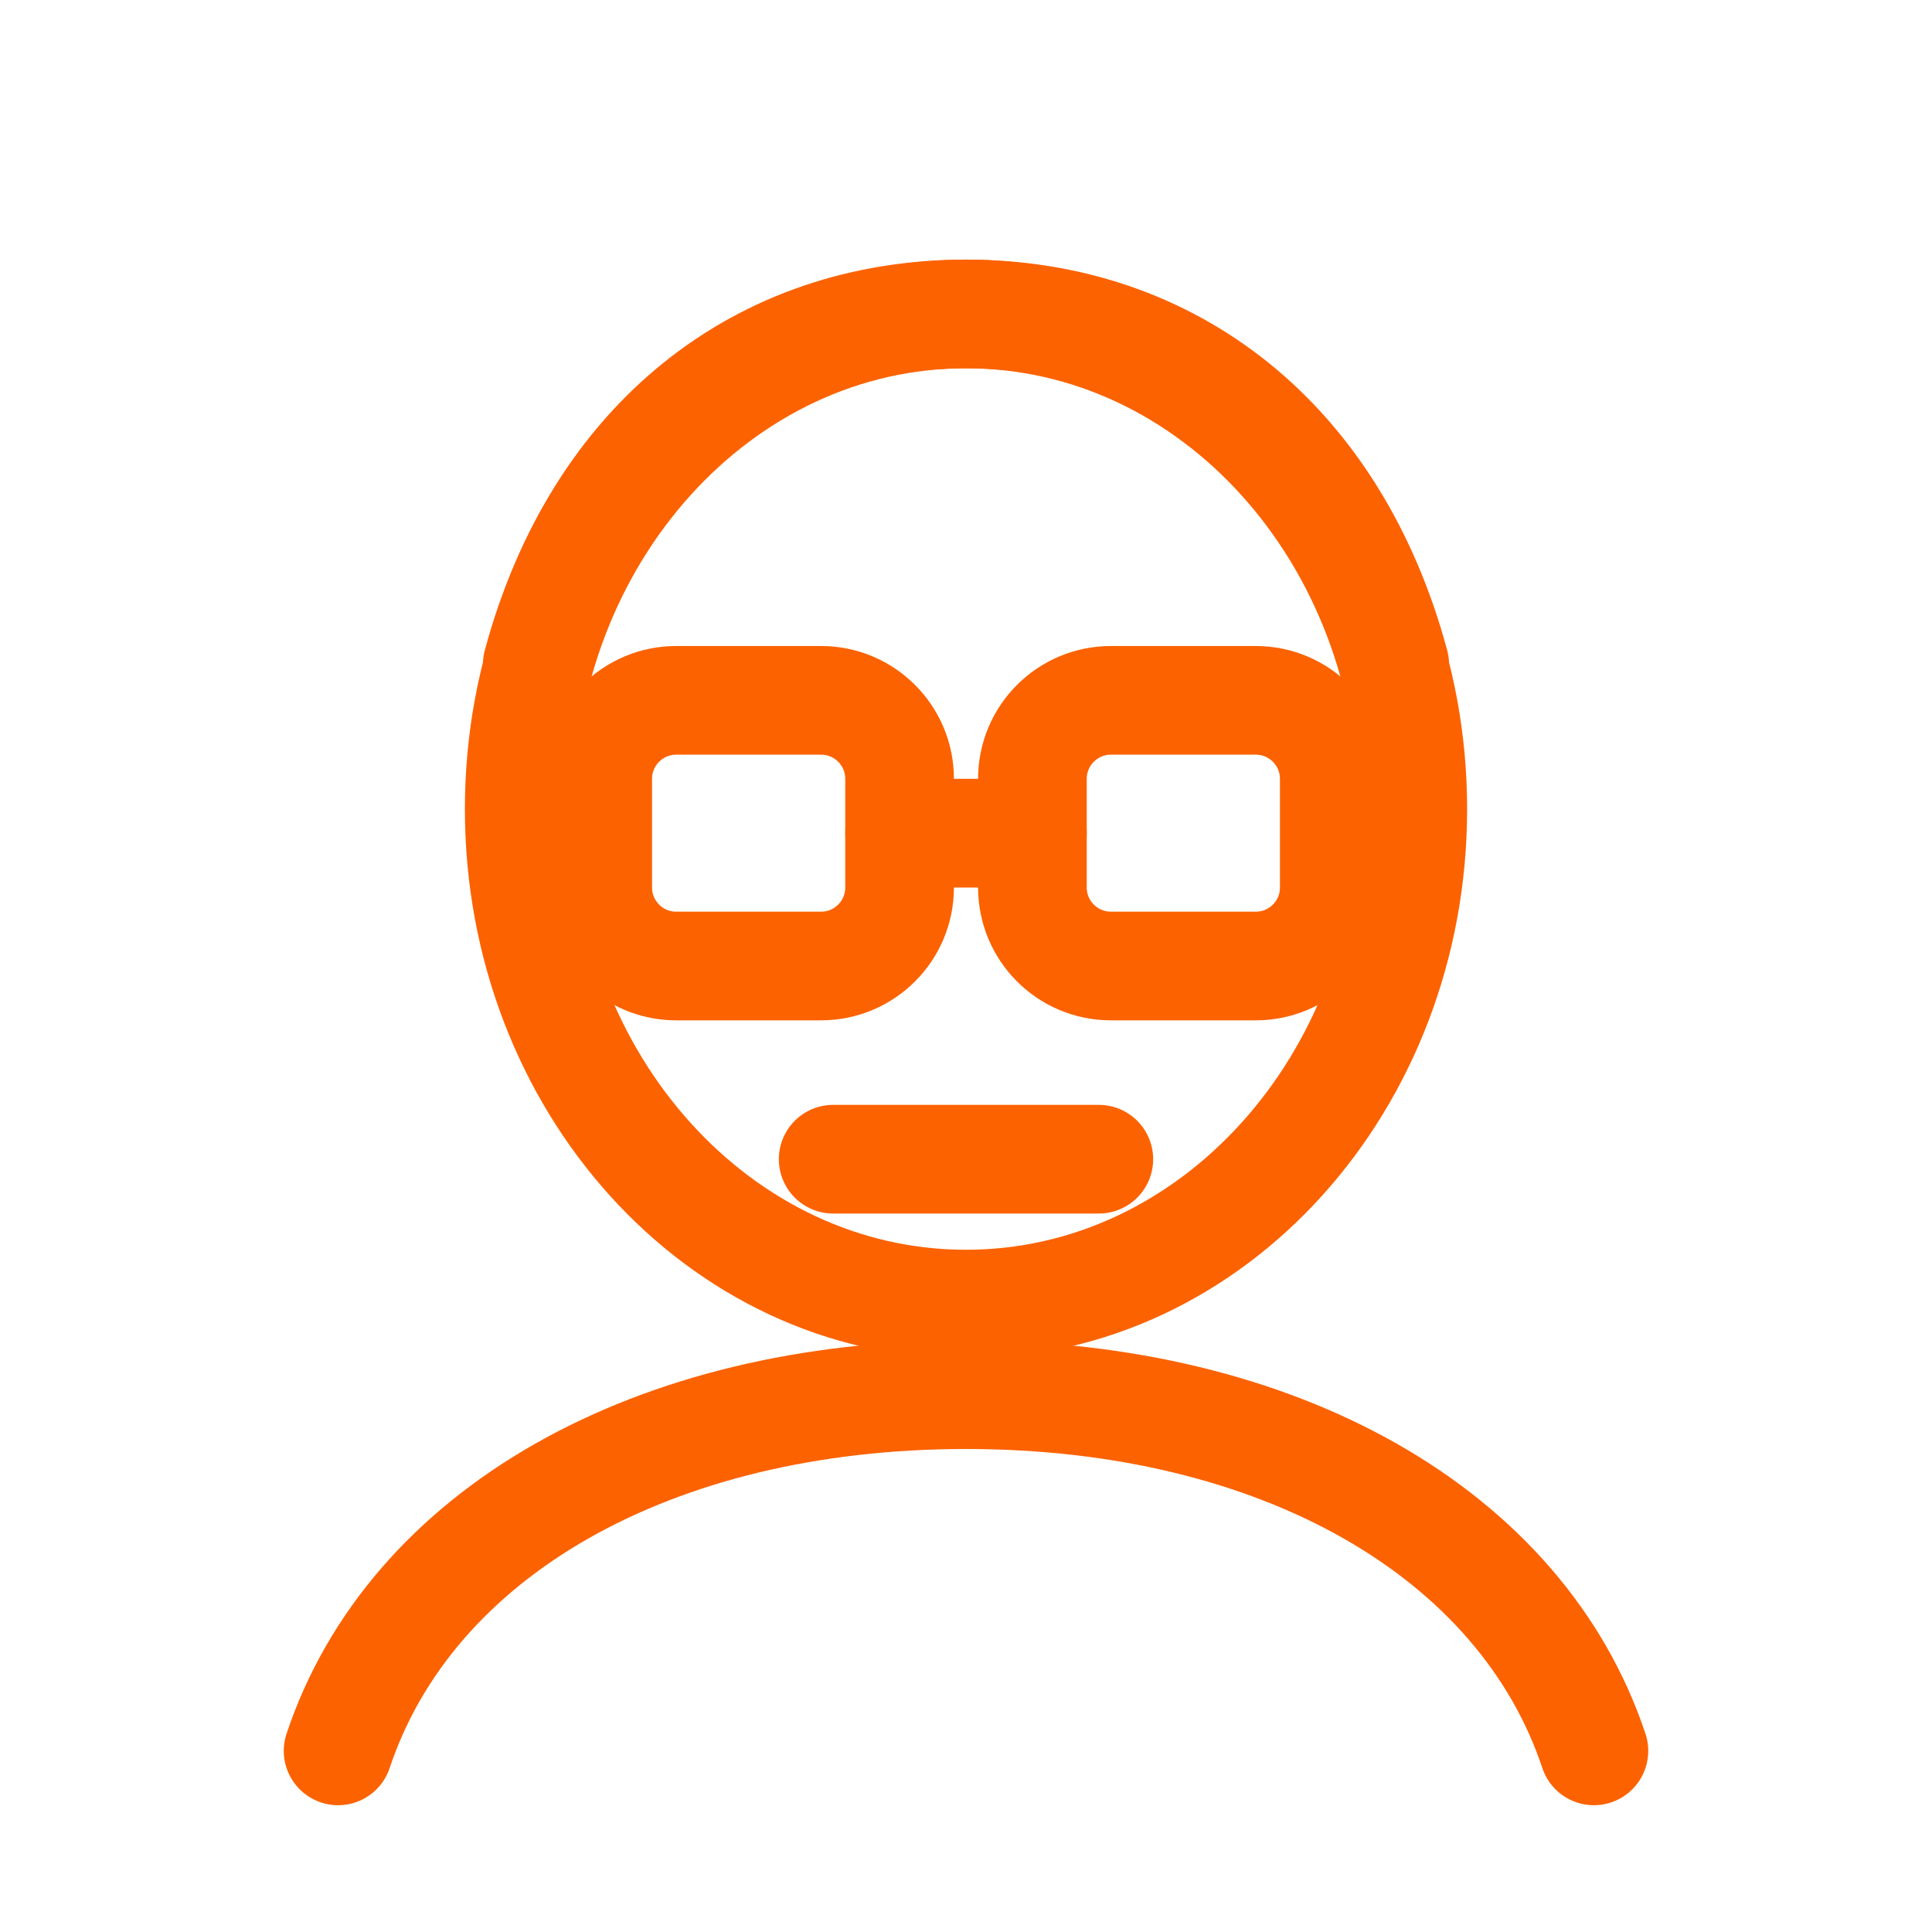
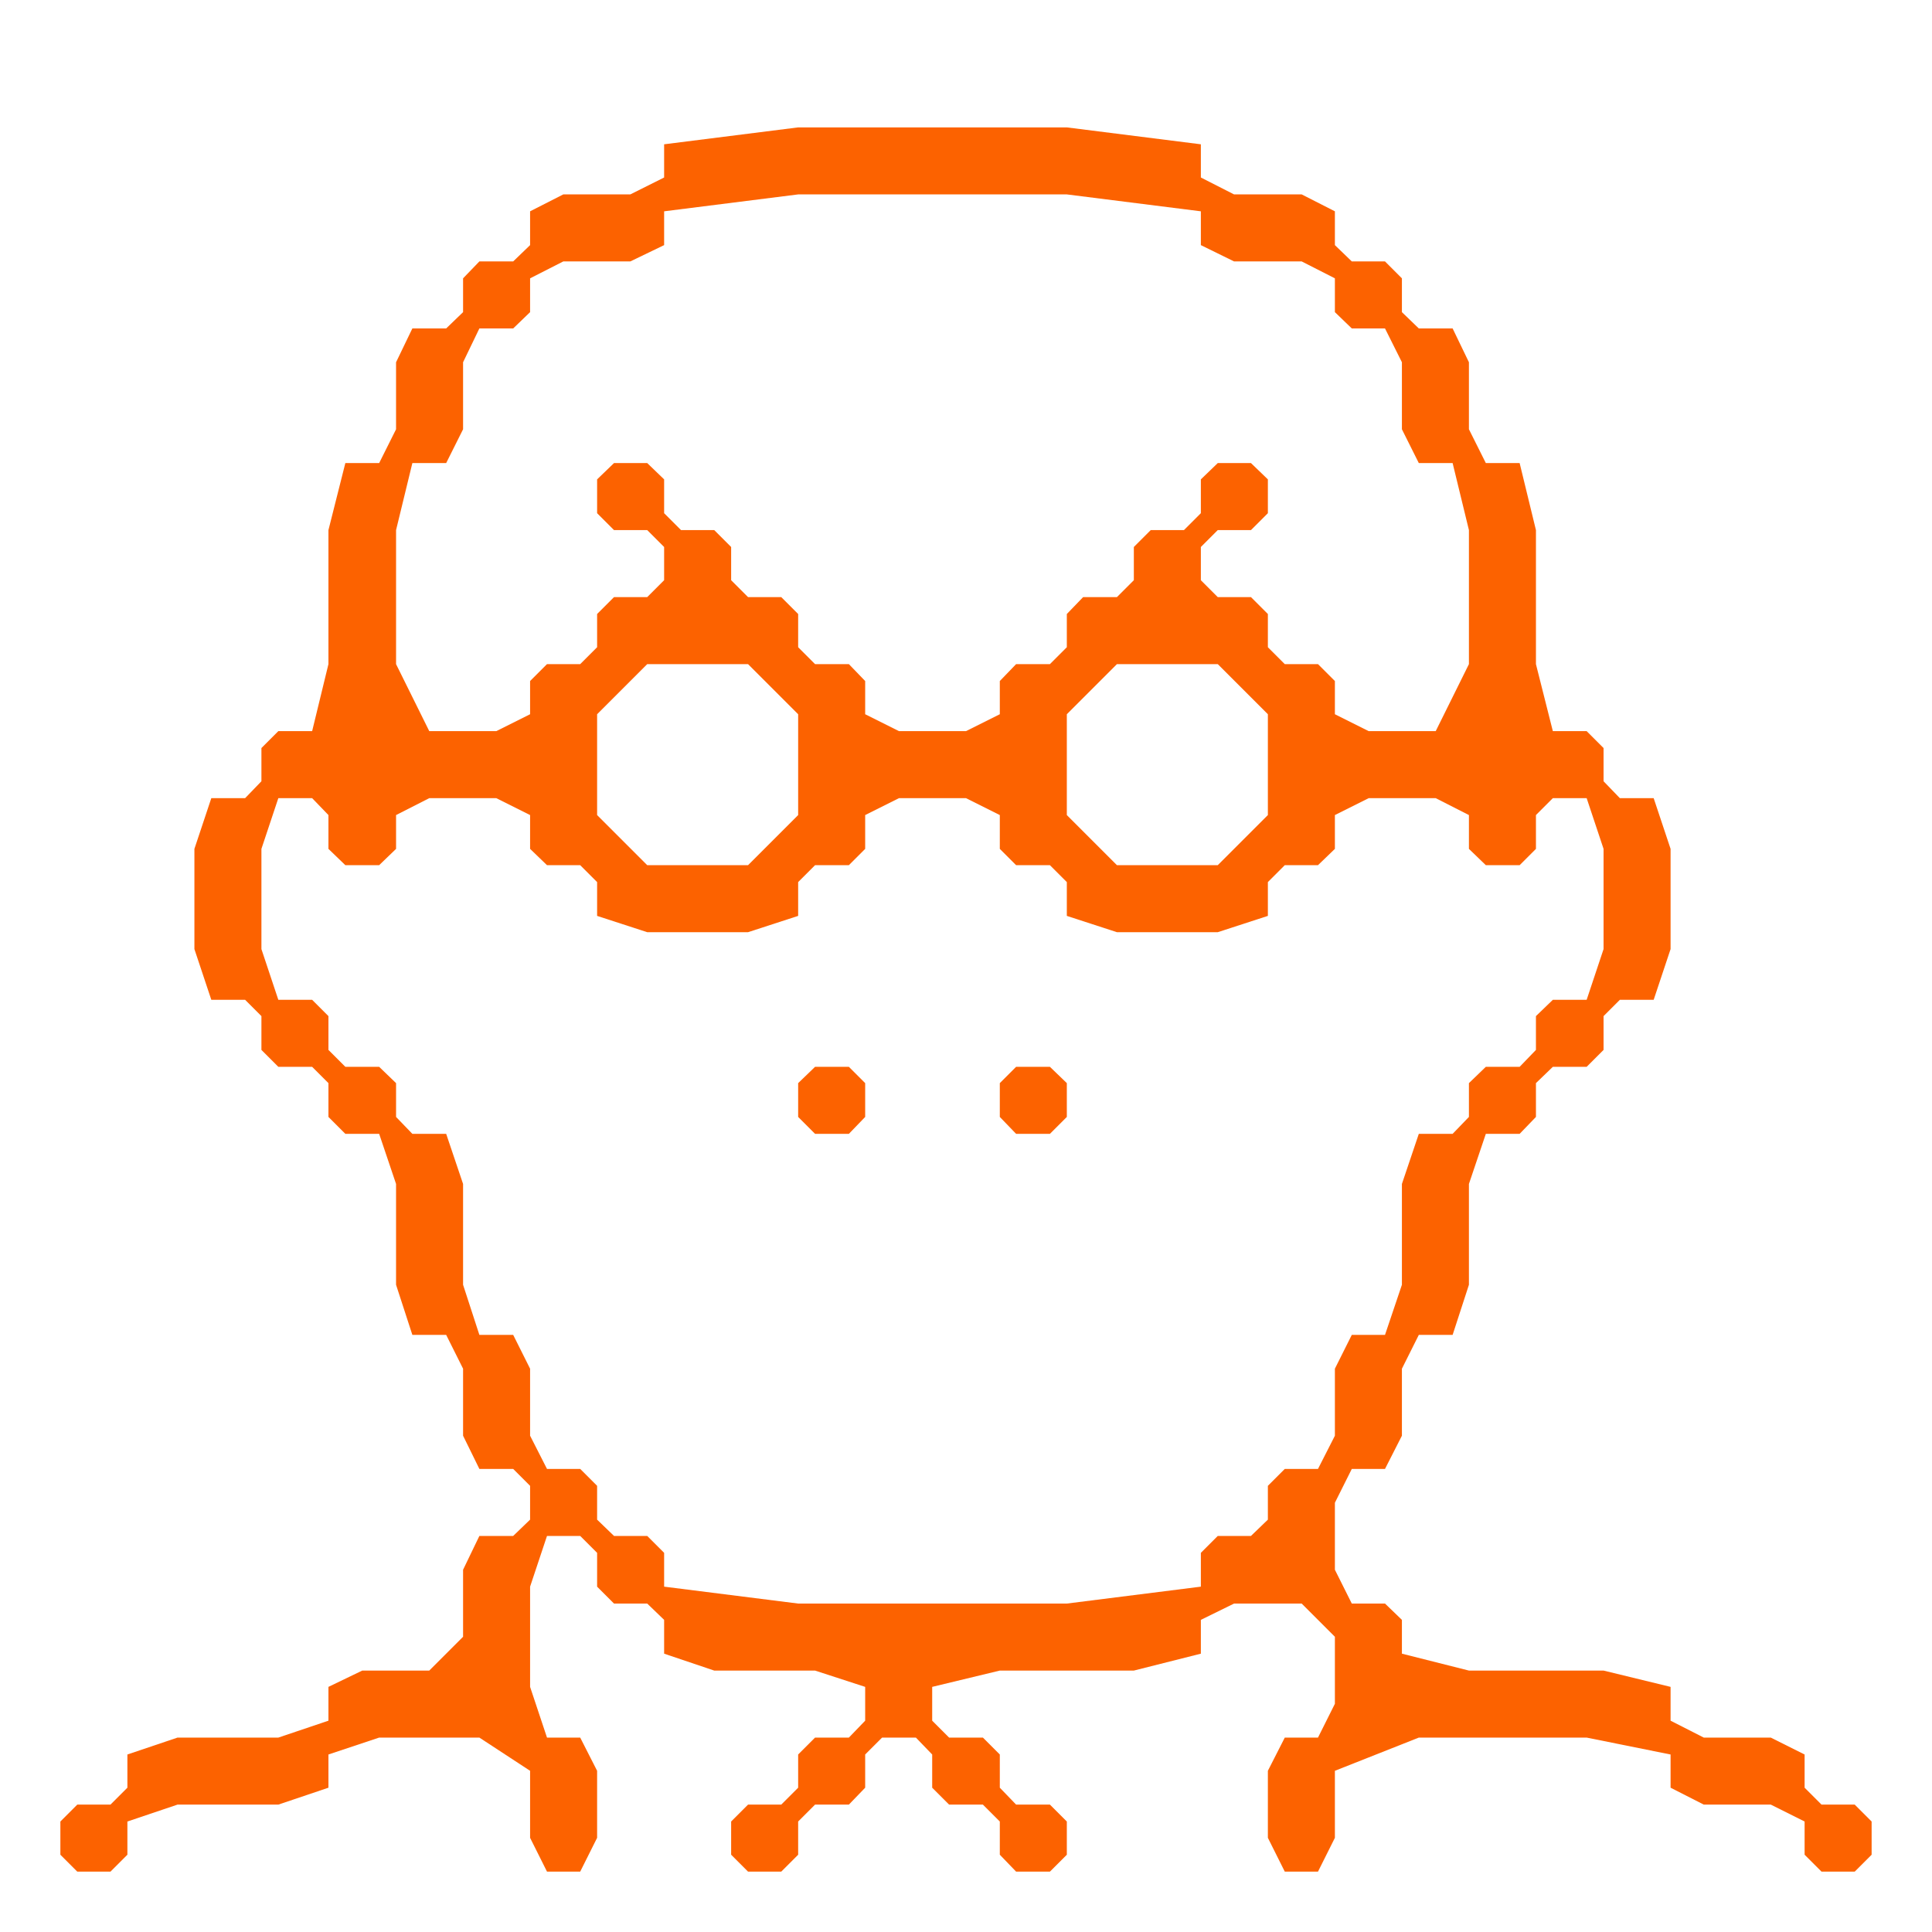
- <svg xmlns="http://www.w3.org/2000/svg" viewBox="0 0 32 32" width="32" height="32" fill="none" stroke="#fc6200" color="#fc6200" stroke-width="1.8" stroke-linecap="round" stroke-linejoin="round" aria-hidden="true">
-   <ellipse cx="16" cy="13.4" rx="7.4" ry="8.2" />
-   <path d="M8.9 11C9.9 7.3 12.6 5.2 16 5.2s6.1 2.1 7.1 5.8" />
-   <rect x="9.9" y="11.6" width="5" height="4.4" rx="1.3" />
-   <rect x="17.1" y="11.6" width="5" height="4.4" rx="1.3" />
-   <path d="M14.9 13.8h2.2" />
-   <path d="M13.8 19.2h4.4" />
-   <path d="M5.6 29c1.2-3.6 5.2-5.9 10.4-5.9S25.2 25.4 26.4 29" />
+ <svg xmlns="http://www.w3.org/2000/svg" viewBox="0 0 32 32" width="32" height="32" fill="#fc6200" fill-rule="evenodd" aria-hidden="true">
+   <path d="M7.11 12.11L8.22 12.11L8.78 11.83L8.78 11.28L9.06 11L9.61 11L9.89 10.72L9.89 10.17L10.17 9.89L10.72 9.89L11 9.61L11 9.06L10.72 8.78L10.17 8.78L9.89 8.5L9.89 7.94L10.17 7.67L10.72 7.67L11 7.94L11 8.5L11.28 8.78L11.83 8.78L12.11 9.06L12.11 9.61L12.39 9.89L12.94 9.89L13.22 10.17L13.22 10.72L13.5 11L14.06 11L14.33 11.28L14.33 11.83L14.89 12.11L16 12.11L16.56 11.83L16.56 11.28L16.83 11L17.39 11L17.67 10.72L17.67 10.17L17.94 9.89L18.5 9.89L18.78 9.61L18.78 9.06L19.06 8.78L19.61 8.78L19.89 8.5L19.89 7.94L20.17 7.67L20.72 7.67L21 7.94L21 8.5L20.72 8.78L20.17 8.78L19.89 9.06L19.89 9.61L20.17 9.89L20.72 9.89L21 10.17L21 10.72L21.28 11L21.83 11L22.11 11.28L22.11 11.83L22.67 12.11L23.78 12.11L24.33 11L24.33 8.78L24.06 7.67L23.5 7.67L23.22 7.11L23.22 6L22.94 5.44L22.39 5.44L22.11 5.17L22.11 4.61L21.56 4.33L20.44 4.33L19.89 4.06L19.89 3.5L17.67 3.22L13.22 3.22L11 3.5L11 4.06L10.44 4.33L9.33 4.33L8.78 4.61L8.78 5.17L8.5 5.44L7.94 5.44L7.67 6L7.67 7.11L7.39 7.67L6.83 7.67L6.56 8.78L6.56 11ZM5.44 11L5.44 8.78L5.72 7.67L6.28 7.67L6.56 7.11L6.56 6L6.83 5.44L7.39 5.44L7.67 5.17L7.67 4.61L7.94 4.33L8.5 4.33L8.78 4.06L8.78 3.5L9.33 3.22L10.44 3.22L11 2.94L11 2.39L13.22 2.11L17.67 2.11L19.89 2.39L19.89 2.94L20.44 3.22L21.56 3.22L22.11 3.5L22.11 4.06L22.39 4.33L22.94 4.33L23.22 4.61L23.22 5.17L23.5 5.44L24.06 5.44L24.33 6L24.33 7.11L24.61 7.67L25.17 7.67L25.44 8.78L25.44 11L25.72 12.11L26.28 12.11L26.56 12.39L26.56 12.94L26.83 13.22L27.39 13.22L27.67 14.06L27.67 15.72L27.39 16.56L26.83 16.56L26.56 16.83L26.56 17.39L26.28 17.67L25.72 17.67L25.44 17.94L25.44 18.5L25.17 18.78L24.61 18.78L24.33 19.61L24.33 21.28L24.06 22.11L23.5 22.11L23.22 22.67L23.22 23.78L22.94 24.33L22.39 24.33L22.11 24.89L22.11 26L22.39 26.56L22.94 26.56L23.22 26.83L23.22 27.39L24.33 27.67L26.56 27.67L27.67 27.94L27.67 28.5L28.22 28.78L29.33 28.78L29.89 29.06L29.89 29.61L30.17 29.89L30.72 29.89L31 30.17L31 30.72L30.72 31L30.17 31L29.89 30.72L29.89 30.17L29.33 29.89L28.22 29.89L27.67 29.61L27.67 29.06L26.28 28.78L23.5 28.78L22.11 29.33L22.11 30.44L21.83 31L21.28 31L21 30.44L21 29.33L21.28 28.78L21.83 28.78L22.11 28.22L22.11 27.11L21.56 26.56L20.44 26.56L19.89 26.83L19.89 27.39L18.78 27.67L16.56 27.67L15.44 27.94L15.44 28.5L15.72 28.78L16.28 28.78L16.56 29.06L16.56 29.61L16.83 29.89L17.39 29.89L17.67 30.17L17.67 30.72L17.39 31L16.83 31L16.56 30.72L16.56 30.17L16.28 29.89L15.72 29.89L15.44 29.61L15.44 29.06L15.17 28.78L14.61 28.78L14.33 29.06L14.33 29.61L14.06 29.89L13.5 29.89L13.22 30.17L13.22 30.72L12.94 31L12.39 31L12.11 30.72L12.11 30.17L12.39 29.89L12.94 29.89L13.22 29.61L13.22 29.06L13.5 28.78L14.06 28.78L14.33 28.5L14.33 27.94L13.5 27.67L11.83 27.67L11 27.39L11 26.83L10.72 26.56L10.17 26.56L9.89 26.28L9.89 25.72L9.61 25.44L9.06 25.44L8.78 26.28L8.78 27.94L9.06 28.78L9.61 28.78L9.89 29.33L9.89 30.44L9.61 31L9.06 31L8.78 30.44L8.78 29.33L7.94 28.78L6.28 28.78L5.44 29.06L5.44 29.61L4.61 29.89L2.94 29.89L2.11 30.17L2.11 30.72L1.83 31L1.28 31L1 30.72L1 30.17L1.28 29.89L1.83 29.89L2.11 29.61L2.11 29.06L2.94 28.78L4.61 28.78L5.44 28.5L5.44 27.94L6 27.67L7.11 27.67L7.67 27.11L7.67 26L7.94 25.44L8.5 25.44L8.78 25.17L8.78 24.61L8.5 24.33L7.94 24.33L7.67 23.78L7.67 22.67L7.39 22.11L6.83 22.11L6.56 21.28L6.56 19.61L6.28 18.78L5.72 18.78L5.44 18.5L5.44 17.94L5.17 17.67L4.61 17.67L4.33 17.39L4.33 16.83L4.06 16.56L3.5 16.56L3.22 15.72L3.22 14.06L3.5 13.22L4.06 13.22L4.33 12.94L4.33 12.39L4.61 12.11L5.17 12.11ZM6.56 13.5L6.56 14.06L6.28 14.33L5.72 14.33L5.44 14.06L5.44 13.5L5.17 13.22L4.61 13.22L4.33 14.06L4.33 15.72L4.61 16.56L5.17 16.56L5.44 16.83L5.44 17.39L5.72 17.67L6.28 17.67L6.56 17.94L6.56 18.5L6.83 18.78L7.39 18.78L7.67 19.61L7.67 21.28L7.94 22.11L8.5 22.11L8.78 22.67L8.78 23.78L9.06 24.33L9.61 24.33L9.89 24.61L9.89 25.17L10.17 25.44L10.72 25.44L11 25.72L11 26.28L13.22 26.56L17.67 26.56L19.89 26.28L19.89 25.72L20.17 25.44L20.72 25.44L21 25.17L21 24.61L21.28 24.33L21.83 24.33L22.11 23.78L22.11 22.67L22.39 22.11L22.94 22.11L23.22 21.28L23.22 19.61L23.5 18.78L24.06 18.78L24.33 18.5L24.33 17.94L24.61 17.67L25.17 17.67L25.44 17.39L25.44 16.83L25.72 16.56L26.28 16.56L26.56 15.72L26.56 14.06L26.28 13.22L25.72 13.22L25.44 13.5L25.44 14.06L25.17 14.33L24.61 14.33L24.33 14.06L24.33 13.5L23.78 13.22L22.67 13.22L22.11 13.5L22.11 14.06L21.83 14.33L21.28 14.33L21 14.61L21 15.17L20.17 15.44L18.5 15.44L17.67 15.17L17.67 14.61L17.39 14.33L16.83 14.33L16.56 14.06L16.56 13.5L16 13.22L14.89 13.22L14.33 13.5L14.33 14.06L14.06 14.33L13.5 14.33L13.22 14.61L13.22 15.17L12.39 15.44L10.72 15.44L9.89 15.17L9.89 14.61L9.61 14.33L9.06 14.33L8.78 14.06L8.78 13.5L8.22 13.22L7.11 13.22ZM21 13.5L21 11.83L20.17 11L18.5 11L17.67 11.83L17.67 13.5L18.5 14.33L20.17 14.33ZM9.89 11.83L9.89 13.5L10.72 14.33L12.39 14.33L13.22 13.5L13.22 11.83L12.39 11L10.72 11ZM16.83 17.67L17.39 17.67L17.67 17.94L17.67 18.5L17.39 18.78L16.83 18.78L16.56 18.5L16.56 17.94ZM13.5 17.67L14.06 17.67L14.33 17.94L14.33 18.5L14.06 18.78L13.5 18.78L13.22 18.5L13.22 17.94Z" />
</svg>
